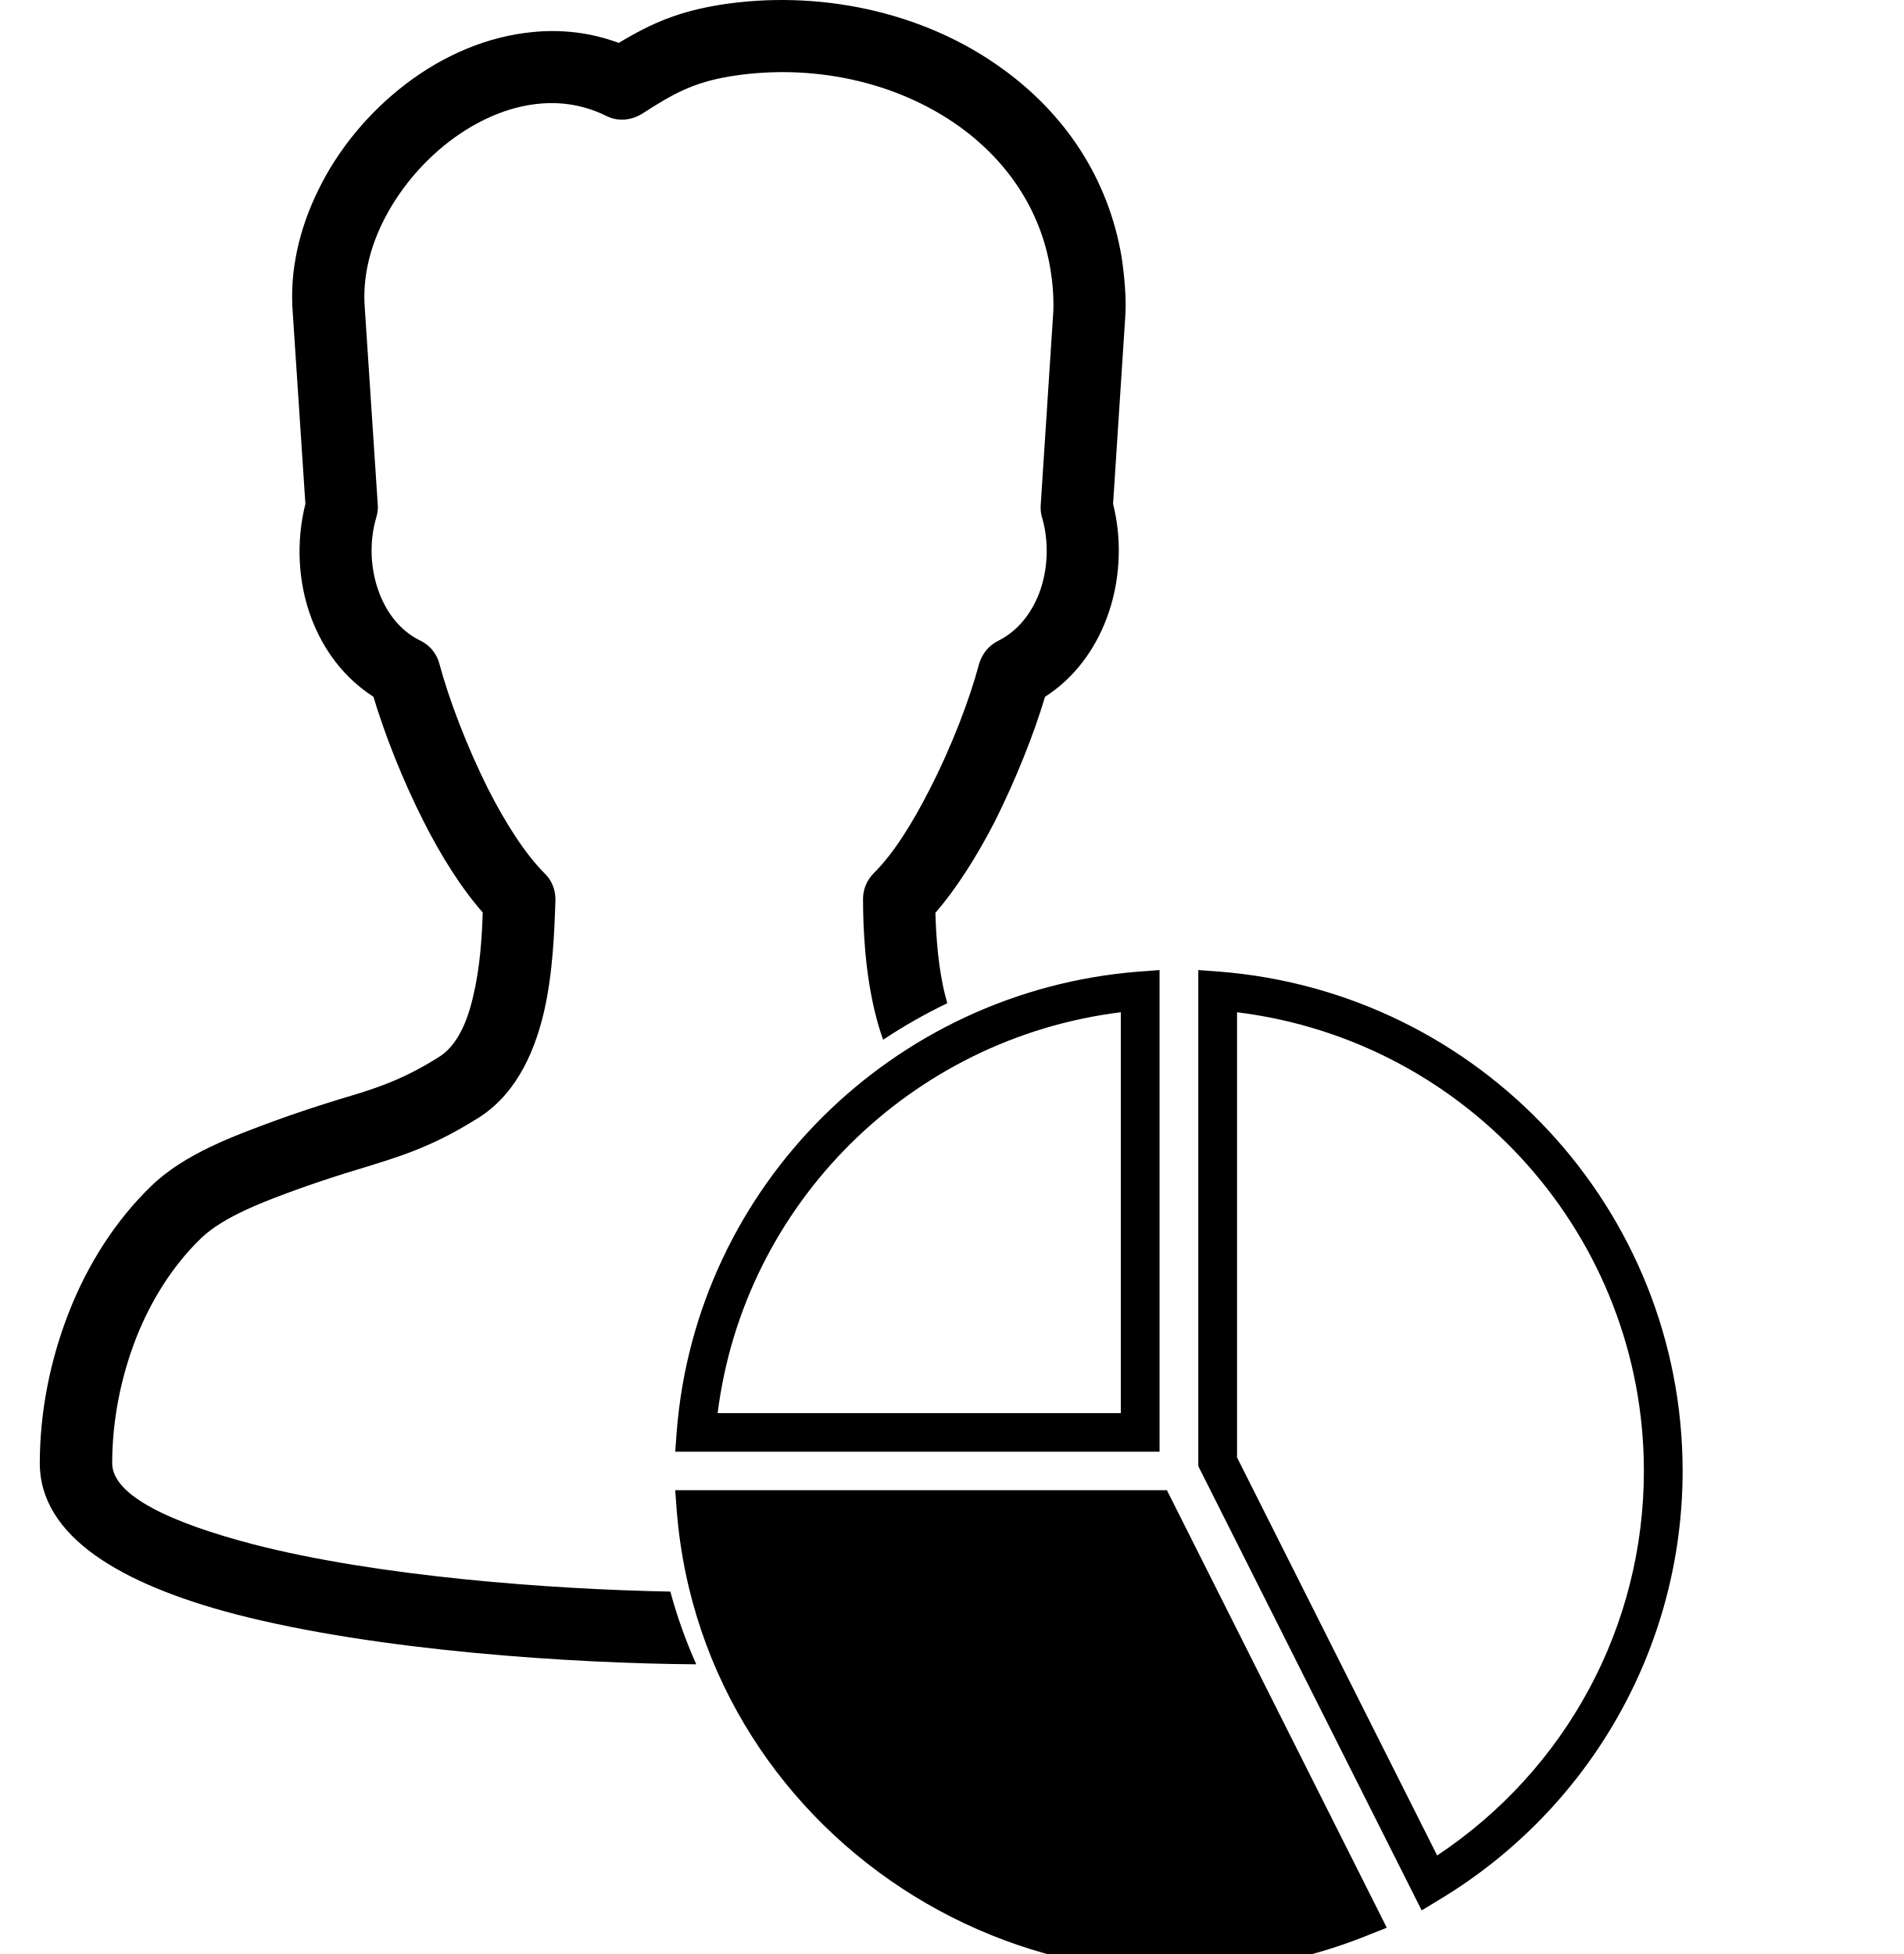
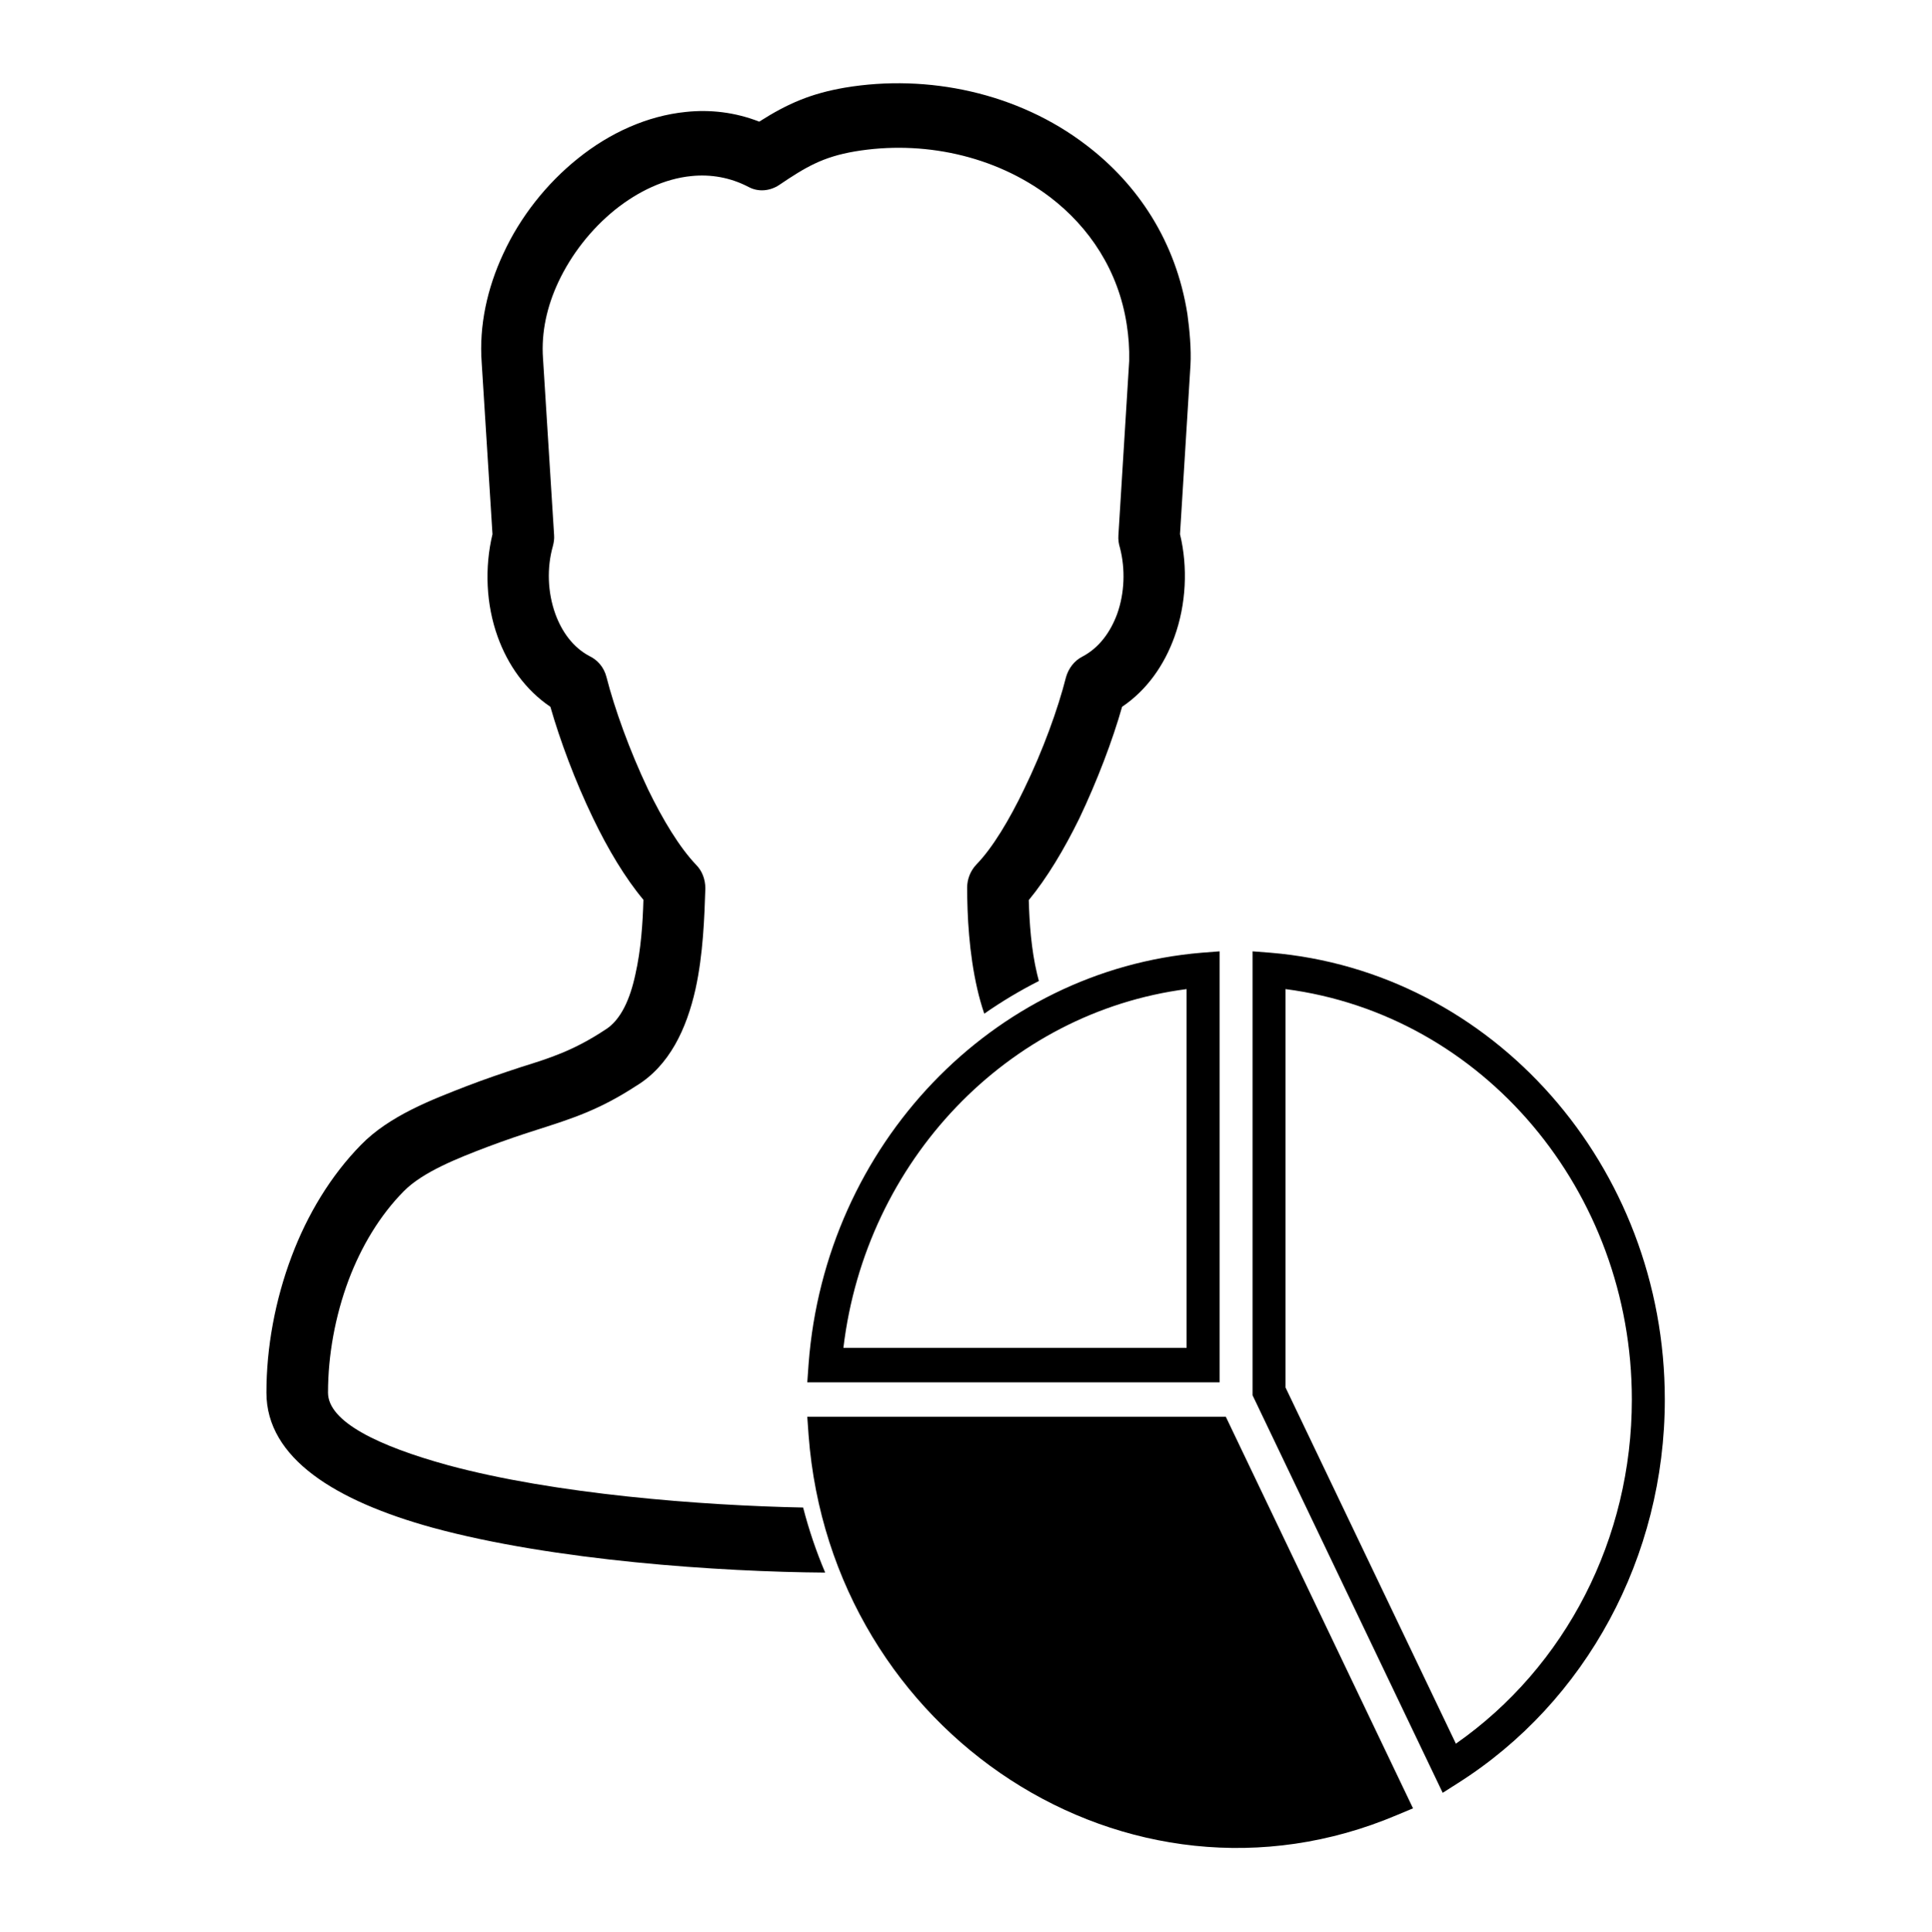
- <svg xmlns="http://www.w3.org/2000/svg" id="svg11" version="1.1" viewBox="0 0 526 540" clip-rule="evenodd" fill-rule="nonzero" image-rendering="optimizeQuality" text-rendering="geometricPrecision" shape-rendering="geometricPrecision" height="540px" width="526px" xml:space="preserve">
-   <path id="curve28" fill="#000000" d="M3121 613c-54,-34 -96,-60 -139,-79 -98,-43 -228,-56 -334,-55 -383,8 -774,232 -839,635 -7,42 -11,86 -10,132l40 614c1,13 -1,27 -6,39 -21,77 -17,165 12,242 25,67 71,125 136,157 27,14 45,37 52,64 30,112 87,261 157,397 55,110 118,209 180,270 20,19 30,45 30,71 0,97 -7,230 -38,357 -35,139 -98,264 -212,330 -137,84 -238,115 -356,150 -65,20 -129,40 -193,64 -108,39 -243,88 -315,158 -91,88 -160,199 -208,319 -52,129 -78,269 -78,402 0,111 191,200 455,268 444,116 1073,152 1445,152 372,0 1001,-36 1445,-152 264,-68 455,-157 455,-268 0,-134 -26,-273 -78,-402 -47,-120 -117,-231 -208,-319 -72,-70 -207,-119 -315,-158 -196,-71 -371,-103 -553,-217 -117,-70 -178,-194 -210,-329 -28,-122 -33,-253 -36,-353 0,-28 11,-54 30,-73 63,-62 125,-161 180,-269 71,-137 127,-287 157,-398 8,-30 29,-53 56,-65 63,-33 108,-90 133,-156 29,-78 32,-168 9,-247 -3,-12 -4,-23 -4,-34l41 -624c8,-93 -15,-187 -58,-275 -48,-99 -124,-191 -214,-260 -148,-112 -338,-167 -512,-82 -32,16 -69,12 -97,-6zm628 3000c167,104 338,133 518,200 126,46 283,104 386,203 111,108 196,243 254,389 62,153 93,318 93,475 0,225 -254,370 -605,461 -465,121 -1113,159 -1495,159 -382,0 -1030,-38 -1495,-159 -351,-91 -605,-236 -605,-461 0,-157 31,-322 93,-476 58,-145 143,-280 254,-388 103,-99 260,-157 386,-203 68,-25 135,-46 204,-67 104,-32 193,-58 310,-131 62,-35 99,-114 121,-205 23,-91 30,-190 32,-271 -68,-76 -133,-179 -188,-289 -68,-133 -125,-278 -160,-395 -92,-58 -157,-145 -194,-244 -42,-112 -49,-240 -19,-355l-39 -598c-3,-54 3,-123 12,-176 81,-501 551,-793 1033,-802 136,-2 293,17 417,71 41,19 79,40 122,66 230,-87 476,-20 667,126 114,87 210,203 272,331 59,119 88,249 78,376l-40 606c30,115 24,243 -19,355 -37,99 -101,186 -194,244 -35,117 -91,262 -159,396 -56,108 -120,211 -188,288 3,82 9,181 30,270 20,88 55,166 118,204z" />
-   <path d="M69.903,426.759c-22.5-5.895-38.9-13.395-38.9-22.395c0-11.503,2.3-23.605,6.7-34.806  c4.099-10.3,10.099-19.896,17.899-27.396c6.2-6,17.801-10.303,27.2-13.701c5.601-2,11.101-3.799,16.8-5.5  c10.4-3.198,19.3-5.799,31.4-13.299c10.8-6.201,16.401-17.603,19.3-29.899c2.5-10.8,2.9-22.3,3.2-31.1c0-2.901-1.1-5.5-3-7.301  c-5.401-5.4-10.8-13.9-15.6-23.3c-6-12-10.9-25-13.5-34.7c-0.801-3-2.901-5.3-5.601-6.5c-5.3-2.699-8.899-7.5-11-13  c-2.5-6.599-2.8-14.199-0.8-20.899c0.299-1.1,0.5-2.2,0.4-3.4l-3.601-54.6c-0.6-8.101,1.3-16.101,5-23.601  c4.2-8.5,10.6-16.3,18.4-22.3c7.5-5.7,16.1-9.599,24.8-10.399c6.201-0.601,12.6,0.399,18.6,3.399c3.2,1.6,6.9,1.2,9.805-0.599  c8.7-5.6,14.2-8.7,24.6-10.4c21.799-3.5,45.4,1.101,63.4,14.101c12.799,9.3,22.198,22.699,24.896,39.3  c0.604,3.7,0.901,7.4,0.803,11.3l-3.5,53.8c-0.103,1.4,0.102,2.7,0.5,3.9c1.801,6.599,1.5,14-0.898,20.399  c-2.2,5.7-5.901,10.5-11.3,13.2c-2.7,1.3-4.5,3.7-5.302,6.3c-2.601,9.801-7.5,22.701-13.601,34.601c-4.8,9.5-10.2,18.1-15.5,23.3  c-2,2-3,4.6-3,7.1c0,8.6,0.6,20.3,3.3,31.399c0.624,2.577,1.372,5.114,2.254,7.571c5.637-3.746,11.558-7.119,17.727-10.086  c-0.204-0.719-0.398-1.447-0.581-2.188c-1.9-7.5-2.5-15.9-2.7-22.8c5.899-6.8,11.5-15.7,16.399-25.2  c5.8-11.6,10.8-24.1,13.896-34.5c8.104-5.201,13.7-12.9,17-21.6c3.803-10,4.401-21.5,1.803-31.7l3.397-52.2  c0.3-4.8-0.3-11-1-15.8c-3.7-22.3-16-40-32.897-52.2c-22.103-16.099-51.399-22-78.303-17.7c-10.899,1.801-18.399,4.801-27.8,10.5  c-7.8-2.899-15.901-3.8-23.8-3c-12.601,1.2-24.8,6.5-35.101,14.4c-10.099,7.7-18.699,18-24.199,29.4  c-5.2,10.599-7.9,22.199-7,33.699l3.5,52.9c-2.601,10.3-2.101,21.7,1.699,31.7c3.301,8.701,9,16.4,17.101,21.6  c3.099,10.3,8,22.9,13.899,34.5c4.801,9.5,10.401,18.401,16.301,25.101c-0.201,7.1-0.801,15.5-2.601,23  c-1.7,7.598-4.7,14.196-9.899,17.196c-10.2,6.397-17.9,8.699-27,11.397c-6.101,1.9-12,3.802-18,6  c-11.1,4.104-25,9.104-34.2,18.104c-9.8,9.5-17.4,21.5-22.5,34.396c-5.4,13.604-8.2,28.201-8.2,42.105  c0,20.395,22.7,33.5,53.9,41.695c39.381,10.232,93.661,13.662,127.515,13.889c-2.885-6.465-5.289-13.176-7.161-20.096  C152.331,439.224,104.608,435.726,69.903,426.759z" />
-   <path d="M341.861,279.744V402.78l55.305,109.992c35.764-23.798,57.126-63.408,57.126-106.266  C454.292,342.139,406.054,287.675,341.861,279.744z M198.324,390.535h111.414V279.744  C251.648,286.93,205.553,332.769,198.324,390.535z M186.6,401.182l0.428-5.75c5.408-67.614,59.643-121.545,127.637-126.923  l5.781-0.426v133.099H186.6z M383.246,532.737l-5.354,2.13c-87.107,35.031-183.477-25.022-190.865-117.287l-0.428-5.75H322.48  L383.246,532.737z M331.153,268.083l5.782,0.426c72.277,5.697,128.063,65.91,128.063,137.997  c0,48.501-25.483,93.328-67.19,118.458l-4.926,2.981l-61.729-122.771V268.083z" />
+ <svg xmlns="http://www.w3.org/2000/svg" id="svg11" version="1.1" viewBox="0 0 5800 5800" clip-rule="evenodd" fill-rule="nonzero" image-rendering="optimizeQuality" text-rendering="geometricPrecision" shape-rendering="geometricPrecision" height="580px" width="580px" xml:space="preserve">
+   <defs id="defs3241" />
+   <g id="g3245" transform="matrix(9.251101,0,0,9.725126,698.2564,249.9947)">
+     <path d="m 69.903,426.759 c -22.5,-5.895 -38.9,-13.395 -38.9,-22.395 0,-11.503 2.3,-23.605 6.7,-34.806 4.099,-10.3 10.099,-19.896 17.899,-27.396 6.2,-6 17.801,-10.303 27.2,-13.701 5.601,-2 11.101,-3.799 16.8,-5.5 10.4,-3.198 19.3,-5.799 31.4,-13.299 10.8,-6.201 16.401,-17.603 19.3,-29.899 2.5,-10.8 2.9,-22.3 3.2,-31.1 0,-2.901 -1.1,-5.5 -3,-7.301 -5.401,-5.4 -10.8,-13.9 -15.6,-23.3 -6,-12 -10.9,-25 -13.5,-34.7 -0.801,-3 -2.901,-5.3 -5.601,-6.5 -5.3,-2.699 -8.899,-7.5 -11,-13 -2.5,-6.599 -2.8,-14.199 -0.8,-20.899 0.299,-1.1 0.5,-2.2 0.4,-3.4 l -3.601,-54.6 c -0.6,-8.101 1.3,-16.101 5,-23.601 4.2,-8.5 10.6,-16.3 18.4,-22.3 7.5,-5.7 16.1,-9.599 24.8,-10.399 6.201,-0.601 12.6,0.399 18.6,3.399 3.2,1.6 6.9,1.2 9.805,-0.599 8.7,-5.6 14.2,-8.7 24.6,-10.4 21.799,-3.5 45.4,1.101 63.4,14.101 12.799,9.3 22.198,22.699 24.896,39.3 0.604,3.7 0.901,7.4 0.803,11.3 l -3.5,53.8 c -0.103,1.4 0.102,2.7 0.5,3.9 1.801,6.599 1.5,14 -0.898,20.399 -2.2,5.7 -5.901,10.5 -11.3,13.2 -2.7,1.3 -4.5,3.7 -5.302,6.3 -2.601,9.801 -7.5,22.701 -13.601,34.601 -4.8,9.5 -10.2,18.1 -15.5,23.3 -2,2 -3,4.6 -3,7.1 0,8.6 0.6,20.3 3.3,31.399 0.624,2.577 1.372,5.114 2.254,7.571 5.637,-3.746 11.558,-7.119 17.727,-10.086 -0.204,-0.719 -0.398,-1.447 -0.581,-2.188 -1.9,-7.5 -2.5,-15.9 -2.7,-22.8 5.899,-6.8 11.5,-15.7 16.399,-25.2 5.8,-11.6 10.8,-24.1 13.896,-34.5 8.104,-5.201 13.7,-12.9 17,-21.6 3.803,-10 4.401,-21.5 1.803,-31.7 l 3.397,-52.2 c 0.3,-4.8 -0.3,-11 -1,-15.8 -3.7,-22.3 -16,-40 -32.897,-52.2 -22.103,-16.099 -51.399,-22 -78.303,-17.7 -10.899,1.801 -18.399,4.801 -27.8,10.5 -7.8,-2.899 -15.901,-3.8 -23.8,-3 -12.601,1.2 -24.8,6.5 -35.101,14.4 -10.099,7.7 -18.699,18 -24.199,29.4 -5.2,10.599 -7.9,22.199 -7,33.699 l 3.5,52.9 c -2.601,10.3 -2.101,21.7 1.699,31.7 3.301,8.701 9,16.4 17.101,21.6 3.099,10.3 8,22.9 13.899,34.5 4.801,9.5 10.401,18.401 16.301,25.101 -0.201,7.1 -0.801,15.5 -2.601,23 -1.7,7.598 -4.7,14.196 -9.899,17.196 -10.2,6.397 -17.9,8.699 -27,11.397 -6.101,1.9 -12,3.802 -18,6 -11.1,4.104 -25,9.104 -34.2,18.104 -9.8,9.5 -17.4,21.5 -22.5,34.396 -5.4,13.604 -8.2,28.201 -8.2,42.105 0,20.395 22.7,33.5 53.9,41.695 39.381,10.232 93.661,13.662 127.515,13.889 -2.885,-6.465 -5.289,-13.176 -7.161,-20.096 -32.921,-0.622 -80.644,-4.12 -115.349,-13.087 z" id="path3234" />
+     <path d="M 341.861,279.744 V 402.78 l 55.305,109.992 c 35.764,-23.798 57.126,-63.408 57.126,-106.266 0,-64.367 -48.238,-118.831 -112.431,-126.762 z M 198.324,390.535 H 309.738 V 279.744 c -58.09,7.186 -104.185,53.025 -111.414,110.791 z m -11.724,10.647 0.428,-5.75 c 5.408,-67.614 59.643,-121.545 127.637,-126.923 l 5.781,-0.426 v 133.099 z m 196.646,131.555 -5.354,2.13 C 290.785,569.898 194.415,509.845 187.027,417.58 l -0.428,-5.75 H 322.48 Z m -52.093,-264.654 5.782,0.426 c 72.277,5.697 128.063,65.91 128.063,137.997 0,48.501 -25.483,93.328 -67.19,118.458 l -4.926,2.981 -61.729,-122.771 z" id="path3236" />
+   </g>
</svg>
